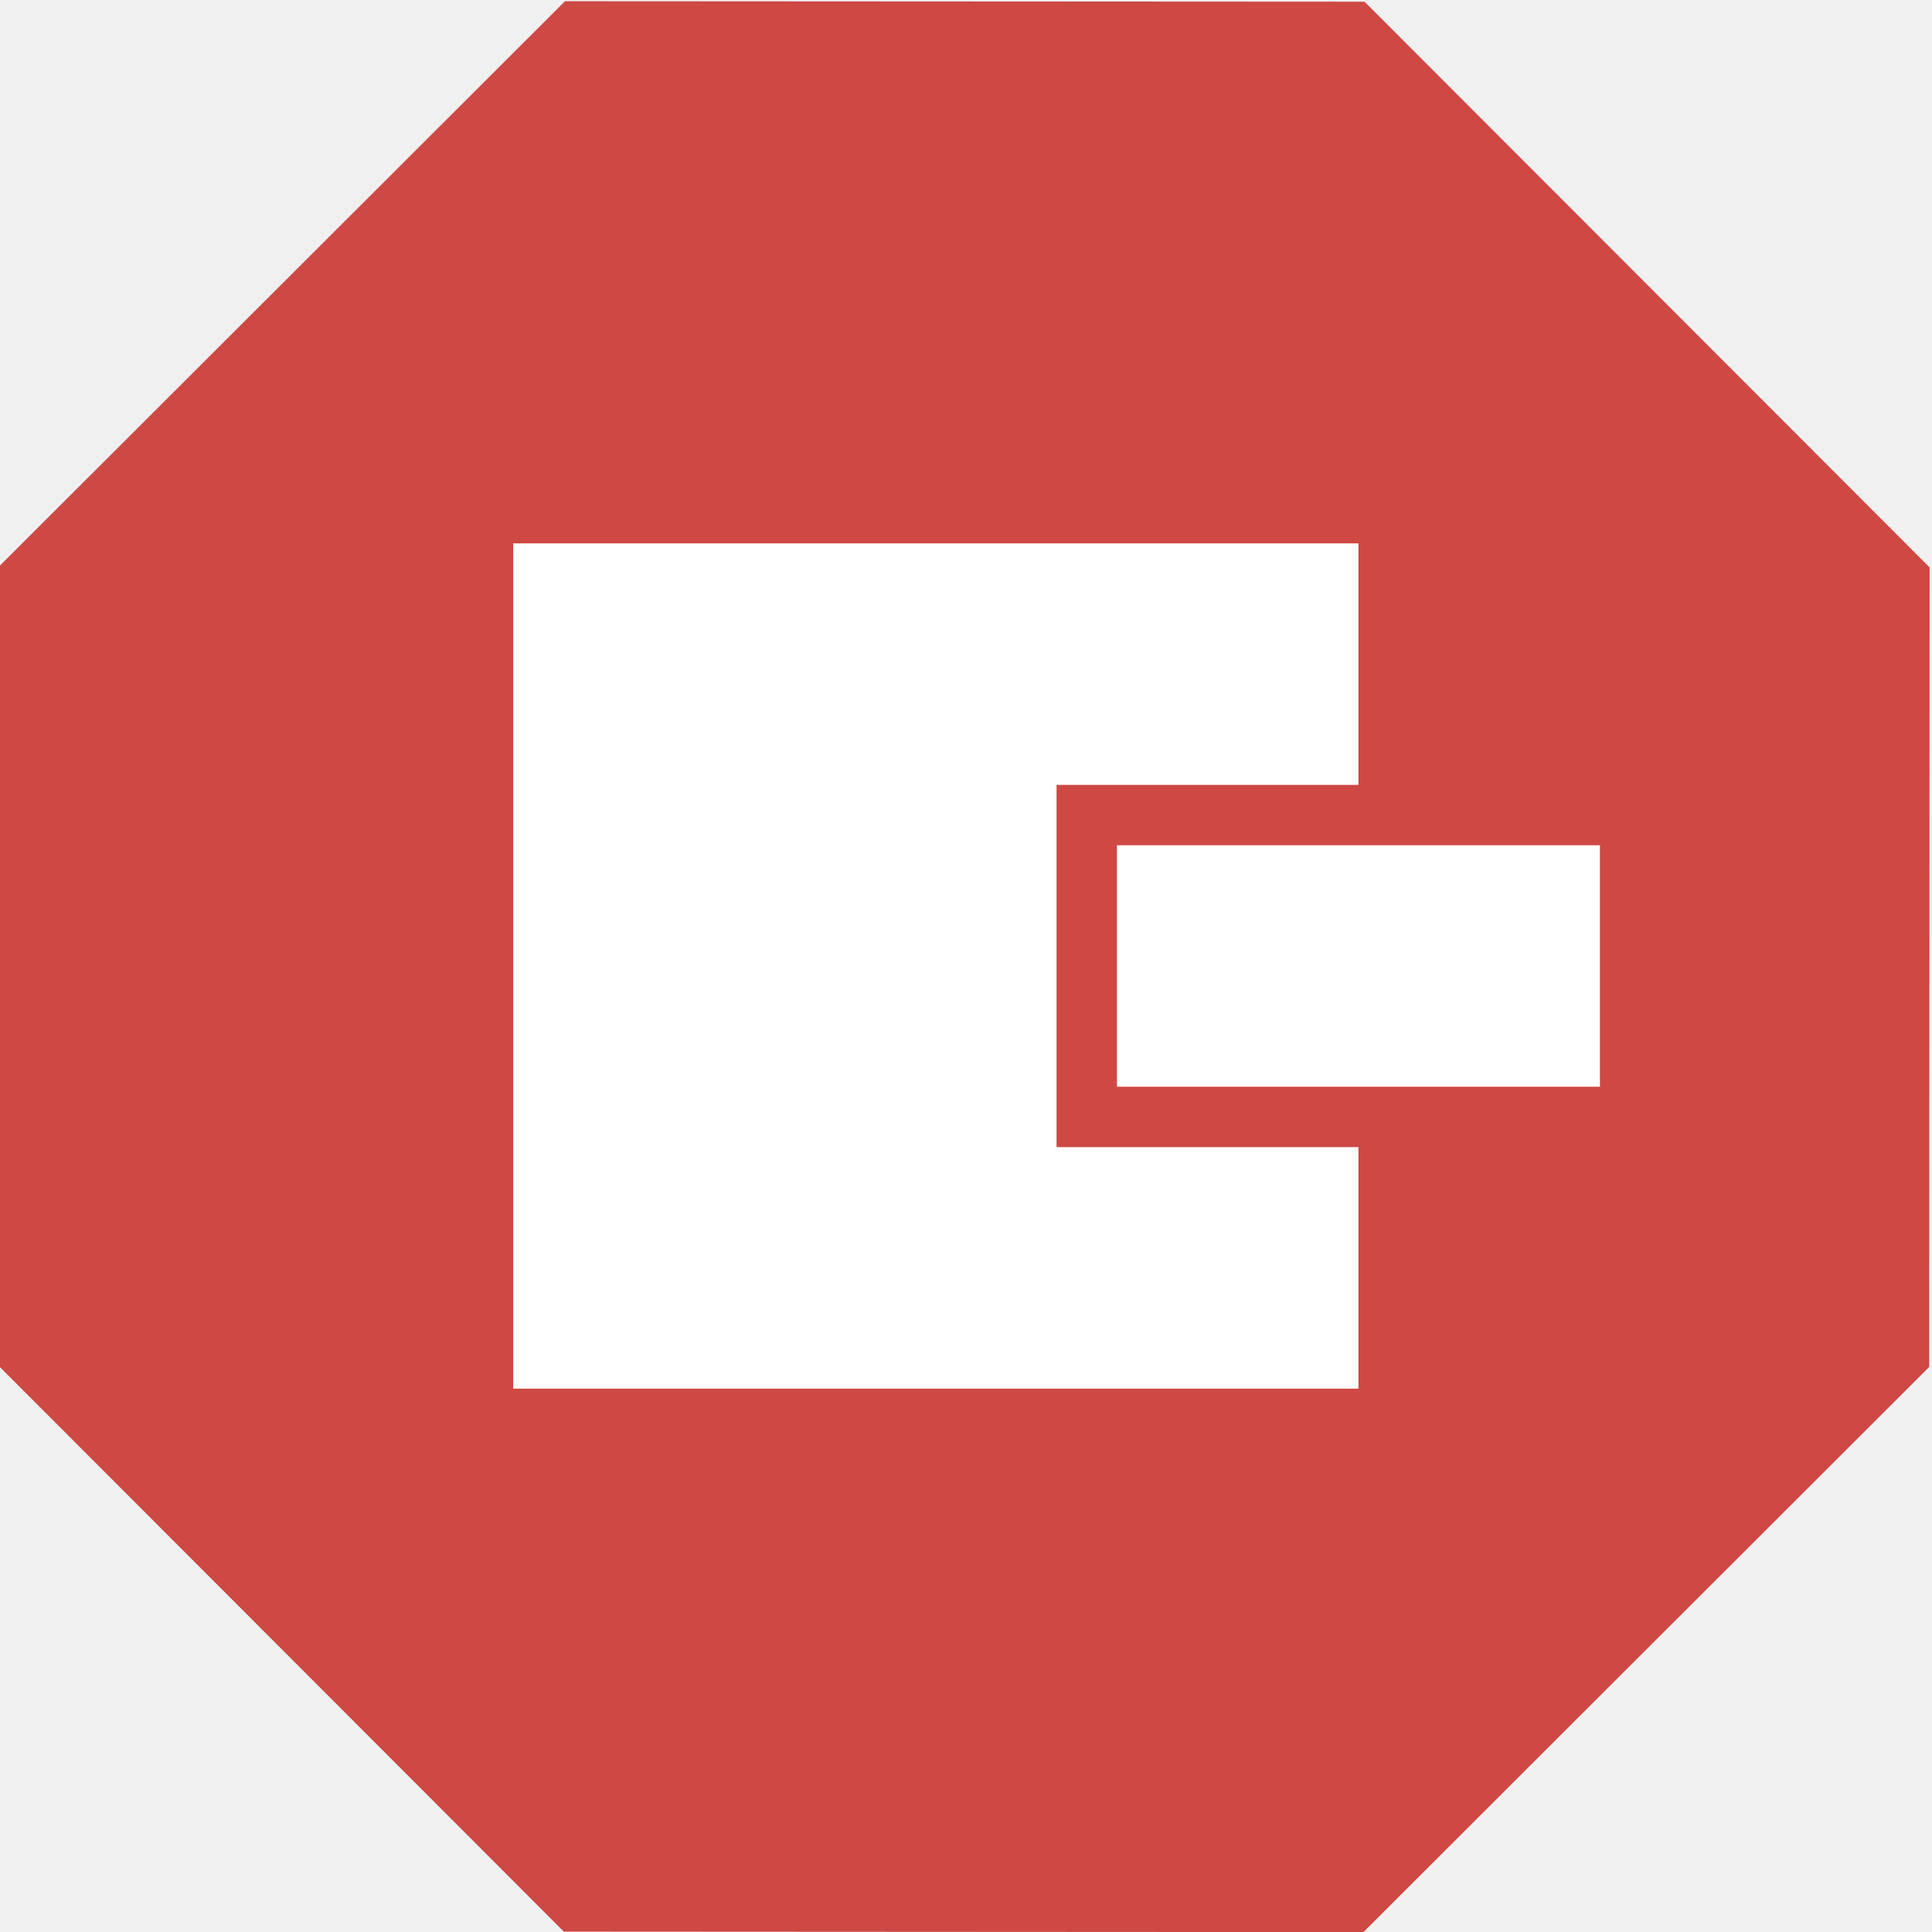
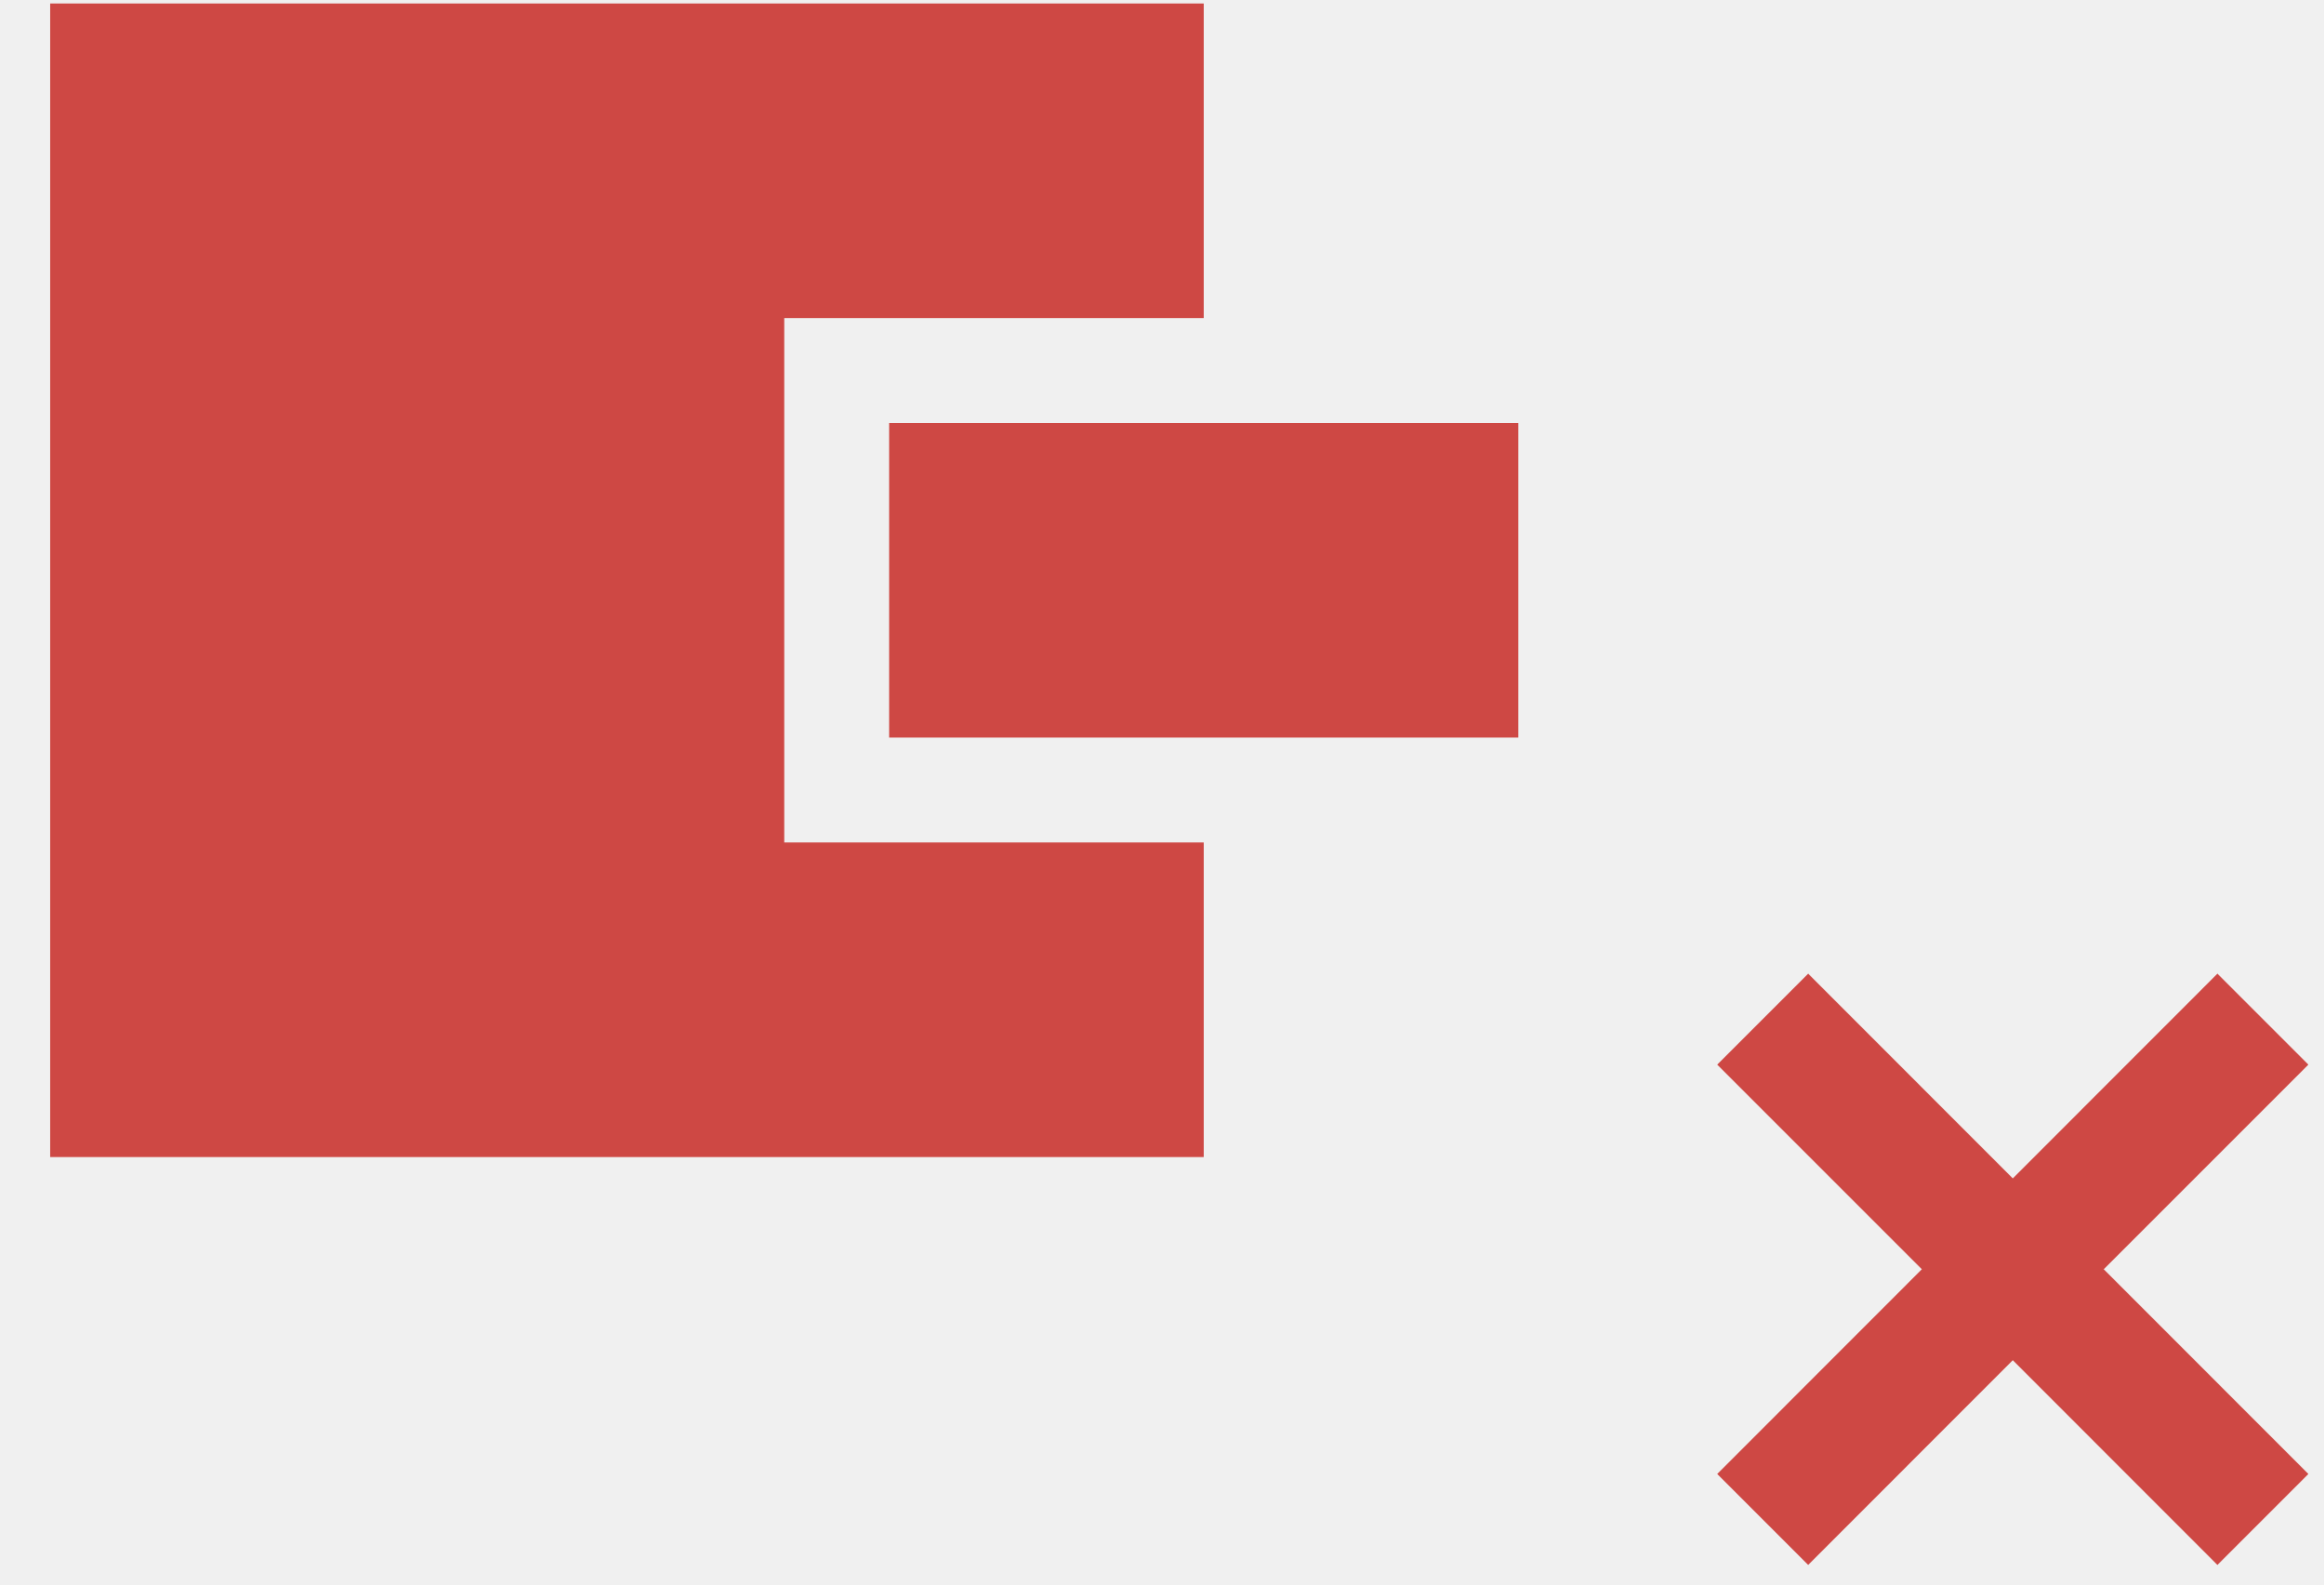
- <svg xmlns="http://www.w3.org/2000/svg" width="100%" height="100%" viewBox="0 0 64 64" version="1.1" xml:space="preserve" style="fill-rule:evenodd;clip-rule:evenodd;stroke-linejoin:round;stroke-miterlimit:1.414;">
-   <path d="M45.202,0.056l18.719,18.74l-0.015,26.488l-18.74,18.719l-26.488,-0.015l-18.719,-18.74l0.015,-26.488l18.741,-18.719l26.487,0.015Z" style="fill:#ce4844;" />
-   <g>
-     <path d="M45,18l0,8l-10,0l0,12l10,0l0,8l-28,0l0,-28l28,0Z" style="fill:#fff;fill-rule:nonzero;" />
-     <rect x="37" y="28" width="16" height="8" style="fill:#fff;" />
+ <svg xmlns="http://www.w3.org/2000/svg" width="100%" height="100%" viewBox="0 0 22 15" version="1.1" xml:space="preserve" style="fill-rule:evenodd;clip-rule:evenodd;stroke-linejoin:round;stroke-miterlimit:2;">
+   <g id="endpoint-lost">
+     <path d="M19.054,11.155l1.937,-1.938l0.861,0.861l-1.937,1.937l1.937,1.938l-0.861,0.861l-1.937,-1.938l-1.937,1.938l-0.861,-0.861l1.937,-1.938l-1.937,-1.937l0.861,-0.861l1.937,1.938Z" style="fill:#ce4844;" />
+     <g>
+       <path d="M11.395,10.953l0,-2.978l-3.971,-0l0,-4.964l3.971,0l0,-2.978l-10.92,0l0,10.92l10.92,0Z" style="fill:#ce4844;fill-rule:nonzero;" />
+       <rect x="8.417" y="4.004" width="5.956" height="2.978" style="fill:#ce4844;" />
+     </g>
  </g>
</svg>
